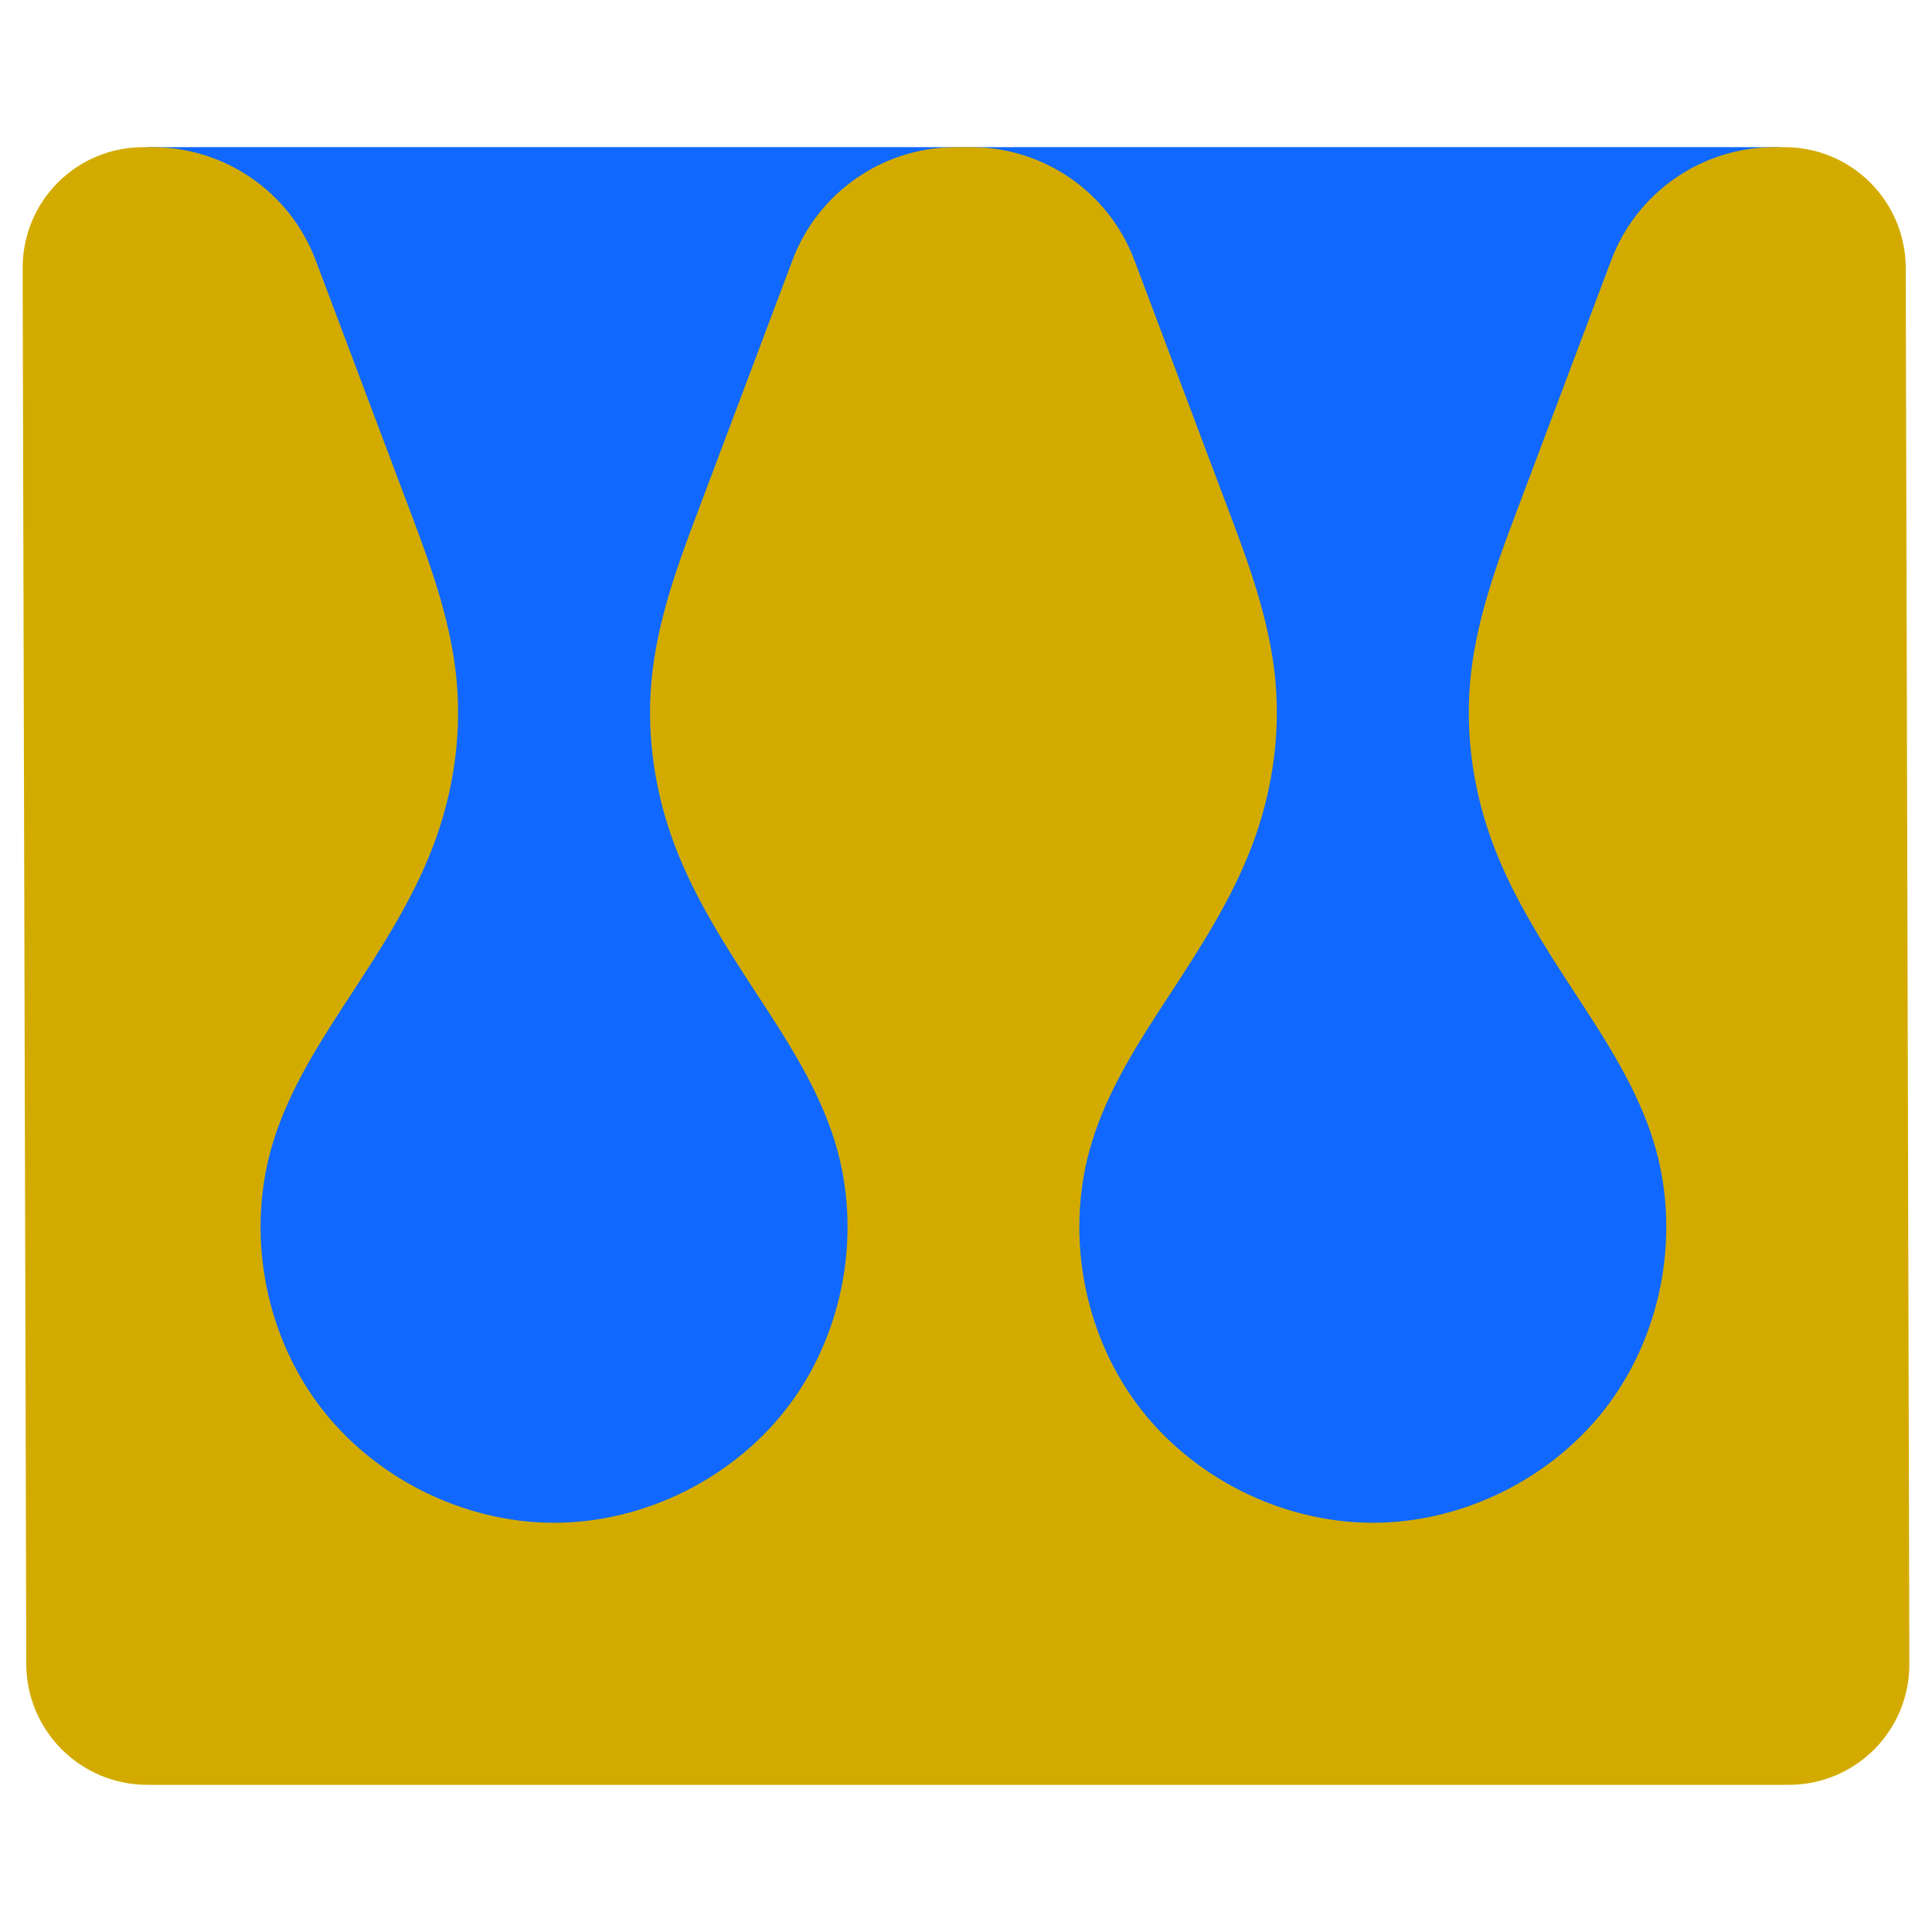
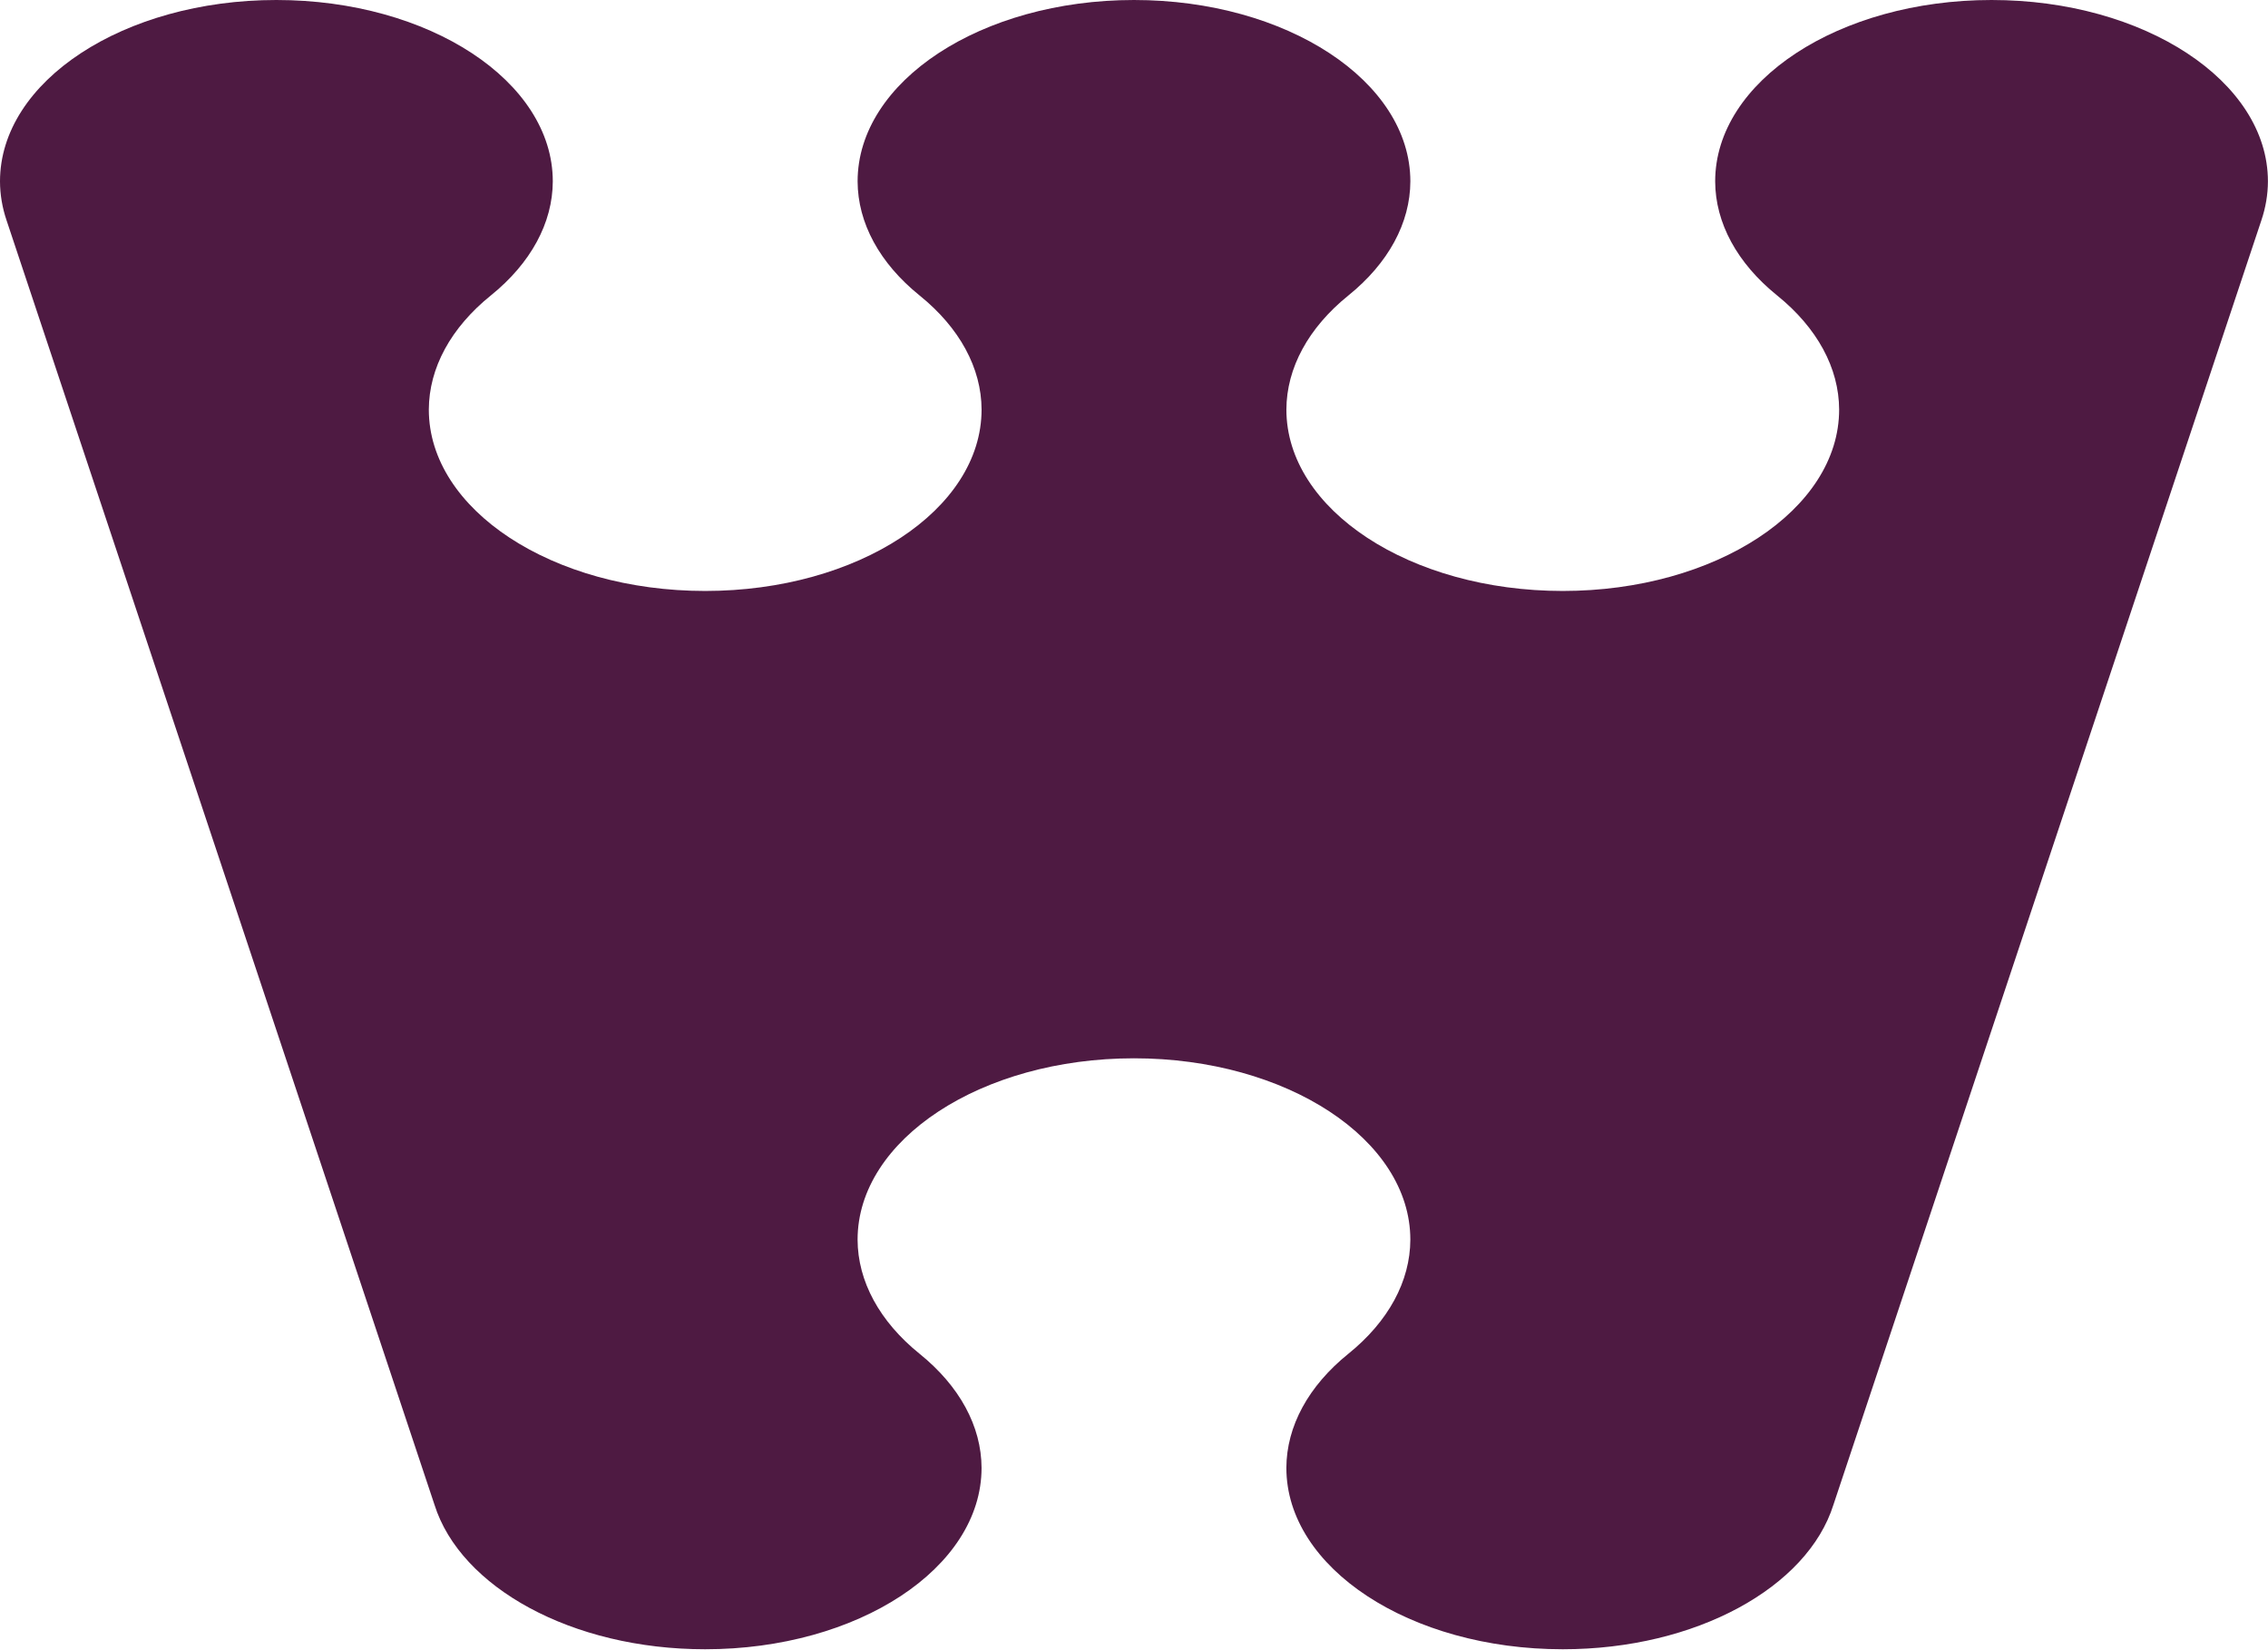
- <svg xmlns="http://www.w3.org/2000/svg" width="512" height="512" version="1.1" viewBox="0 0 512 512">
-   <g transform="translate(-.079841)">
-     <g transform="translate(5.9999 39)" fill-rule="evenodd">
-       <path d="m33.103 0 10.475 389.88 421.75 1.408 0.362-391.29z" fill="#1068ff" stop-color="#000000" style="paint-order:fill markers stroke" />
-       <path d="m0.08 32 0.965 370a32.084 32.084 44.925 0 0 32.083 32h435.04a31.917 31.917 134.93 0 0 31.917-32l-0.965-370a32.084 32.084 44.925 0 0-32.083-32h-2.689a46.241 46.241 145.32 0 0-43.275 29.948l-25.954 68.935c-5.235 13.904-10.157 28.116-11.448 42.919-1.291 14.803 1.056 29.85 6.382 43.719 5.326 13.869 13.432 26.464 21.563 38.894 8.131 12.43 16.378 25.068 20.732 39.273 7.118 23.217 2.595 49.702-11.822 69.233-14.418 19.53-38.38 31.63-62.637 31.63-24.257 0-48.219-12.1-62.637-31.63-14.418-19.531-18.94-46.016-11.822-69.233 4.355-14.205 12.601-26.843 20.732-39.273 8.131-12.43 16.236-25.025 21.563-38.894 5.326-13.869 7.673-28.917 6.382-43.719-1.291-14.803-6.213-29.015-11.448-42.919l-25.954-68.935a46.241 46.241 34.684 0 0-43.275-29.948h-4.057a46.241 46.241 145.32 0 0-43.275 29.948l-25.954 68.935c-5.235 13.904-10.157 28.116-11.448 42.919-1.291 14.803 1.054 29.85 6.38 43.719 5.326 13.869 13.434 26.464 21.565 38.894 8.131 12.43 16.378 25.068 20.732 39.273 7.118 23.217 2.593 49.702-11.824 69.233-14.418 19.53-38.38 31.63-62.637 31.63-24.257 0-48.217-12.1-62.635-31.63-14.418-19.531-18.942-46.016-11.824-69.233 4.355-14.205 12.601-26.843 20.732-39.273 8.131-12.43 16.238-25.025 21.565-38.894 5.326-13.869 7.671-28.917 6.38-43.719-1.291-14.803-6.213-29.015-11.448-42.919l-25.954-68.935a46.241 46.241 34.684 0 0-43.275-29.948h-2.451a31.917 31.917 134.93 0 0-31.917 32z" fill="#d3ab00" stop-color="#000000" style="paint-order:fill markers stroke" />
-     </g>
-   </g>
+ <svg xmlns="http://www.w3.org/2000/svg" width="121" height="88" version="1.1" viewBox="0 0 121 88">
+   <path fill="#4e1a42" d="m14.745 1.2618e-8c-8.143-2.7e-4 -14.745 4.333-14.745 9.678 0.002 0.704 0.121 1.403 0.351 2.082l22.83 68.531c1.386 4.401 7.325 7.709 14.441 7.709 8.143 2.7e-4 14.745-4.333 14.745-9.678-7e-3 -2.218-1.174-4.367-3.307-6.088-2.132-1.721-3.3-3.87-3.307-6.088 2.9e-4 -5.345 6.602-9.678 14.745-9.678 8.143-2.7e-4 14.745 4.333 14.745 9.678-7e-3 2.218-1.174 4.367-3.307 6.088-2.132 1.721-3.3 3.87-3.307 6.088 2.9e-4 5.345 6.602 9.678 14.745 9.678 7.116 2.4e-4 13.055-3.308 14.441-7.709l22.83-68.531c0.23-0.679 0.349-1.378 0.351-2.082-2.9e-4 -5.345-6.602-9.678-14.745-9.678-8.143-2.7e-4 -14.745 4.333-14.745 9.678 7e-3 2.218 1.174 4.367 3.307 6.088 2.132 1.721 3.3 3.87 3.307 6.088-2.7e-4 5.345-6.602 9.678-14.745 9.678-8.143 2.7e-4 -14.745-4.333-14.745-9.678 7e-3 -2.218 1.174-4.367 3.307-6.088 2.132-1.721 3.3-3.87 3.307-6.088-2.9e-4 -5.345-6.602-9.678-14.745-9.678-8.143 0-14.745 4.333-14.745 9.678 7e-3 2.218 1.174 4.367 3.307 6.088 2.132 1.721 3.3 3.87 3.307 6.088-2.9e-4 5.345-6.602 9.678-14.745 9.678-8.143 2.7e-4 -14.745-4.333-14.745-9.678 7e-3 -2.218 1.174-4.367 3.307-6.088 2.132-1.721 3.3-3.87 3.307-6.088-2.9e-4 -5.345-6.602-9.678-14.745-9.678z" />
</svg>
